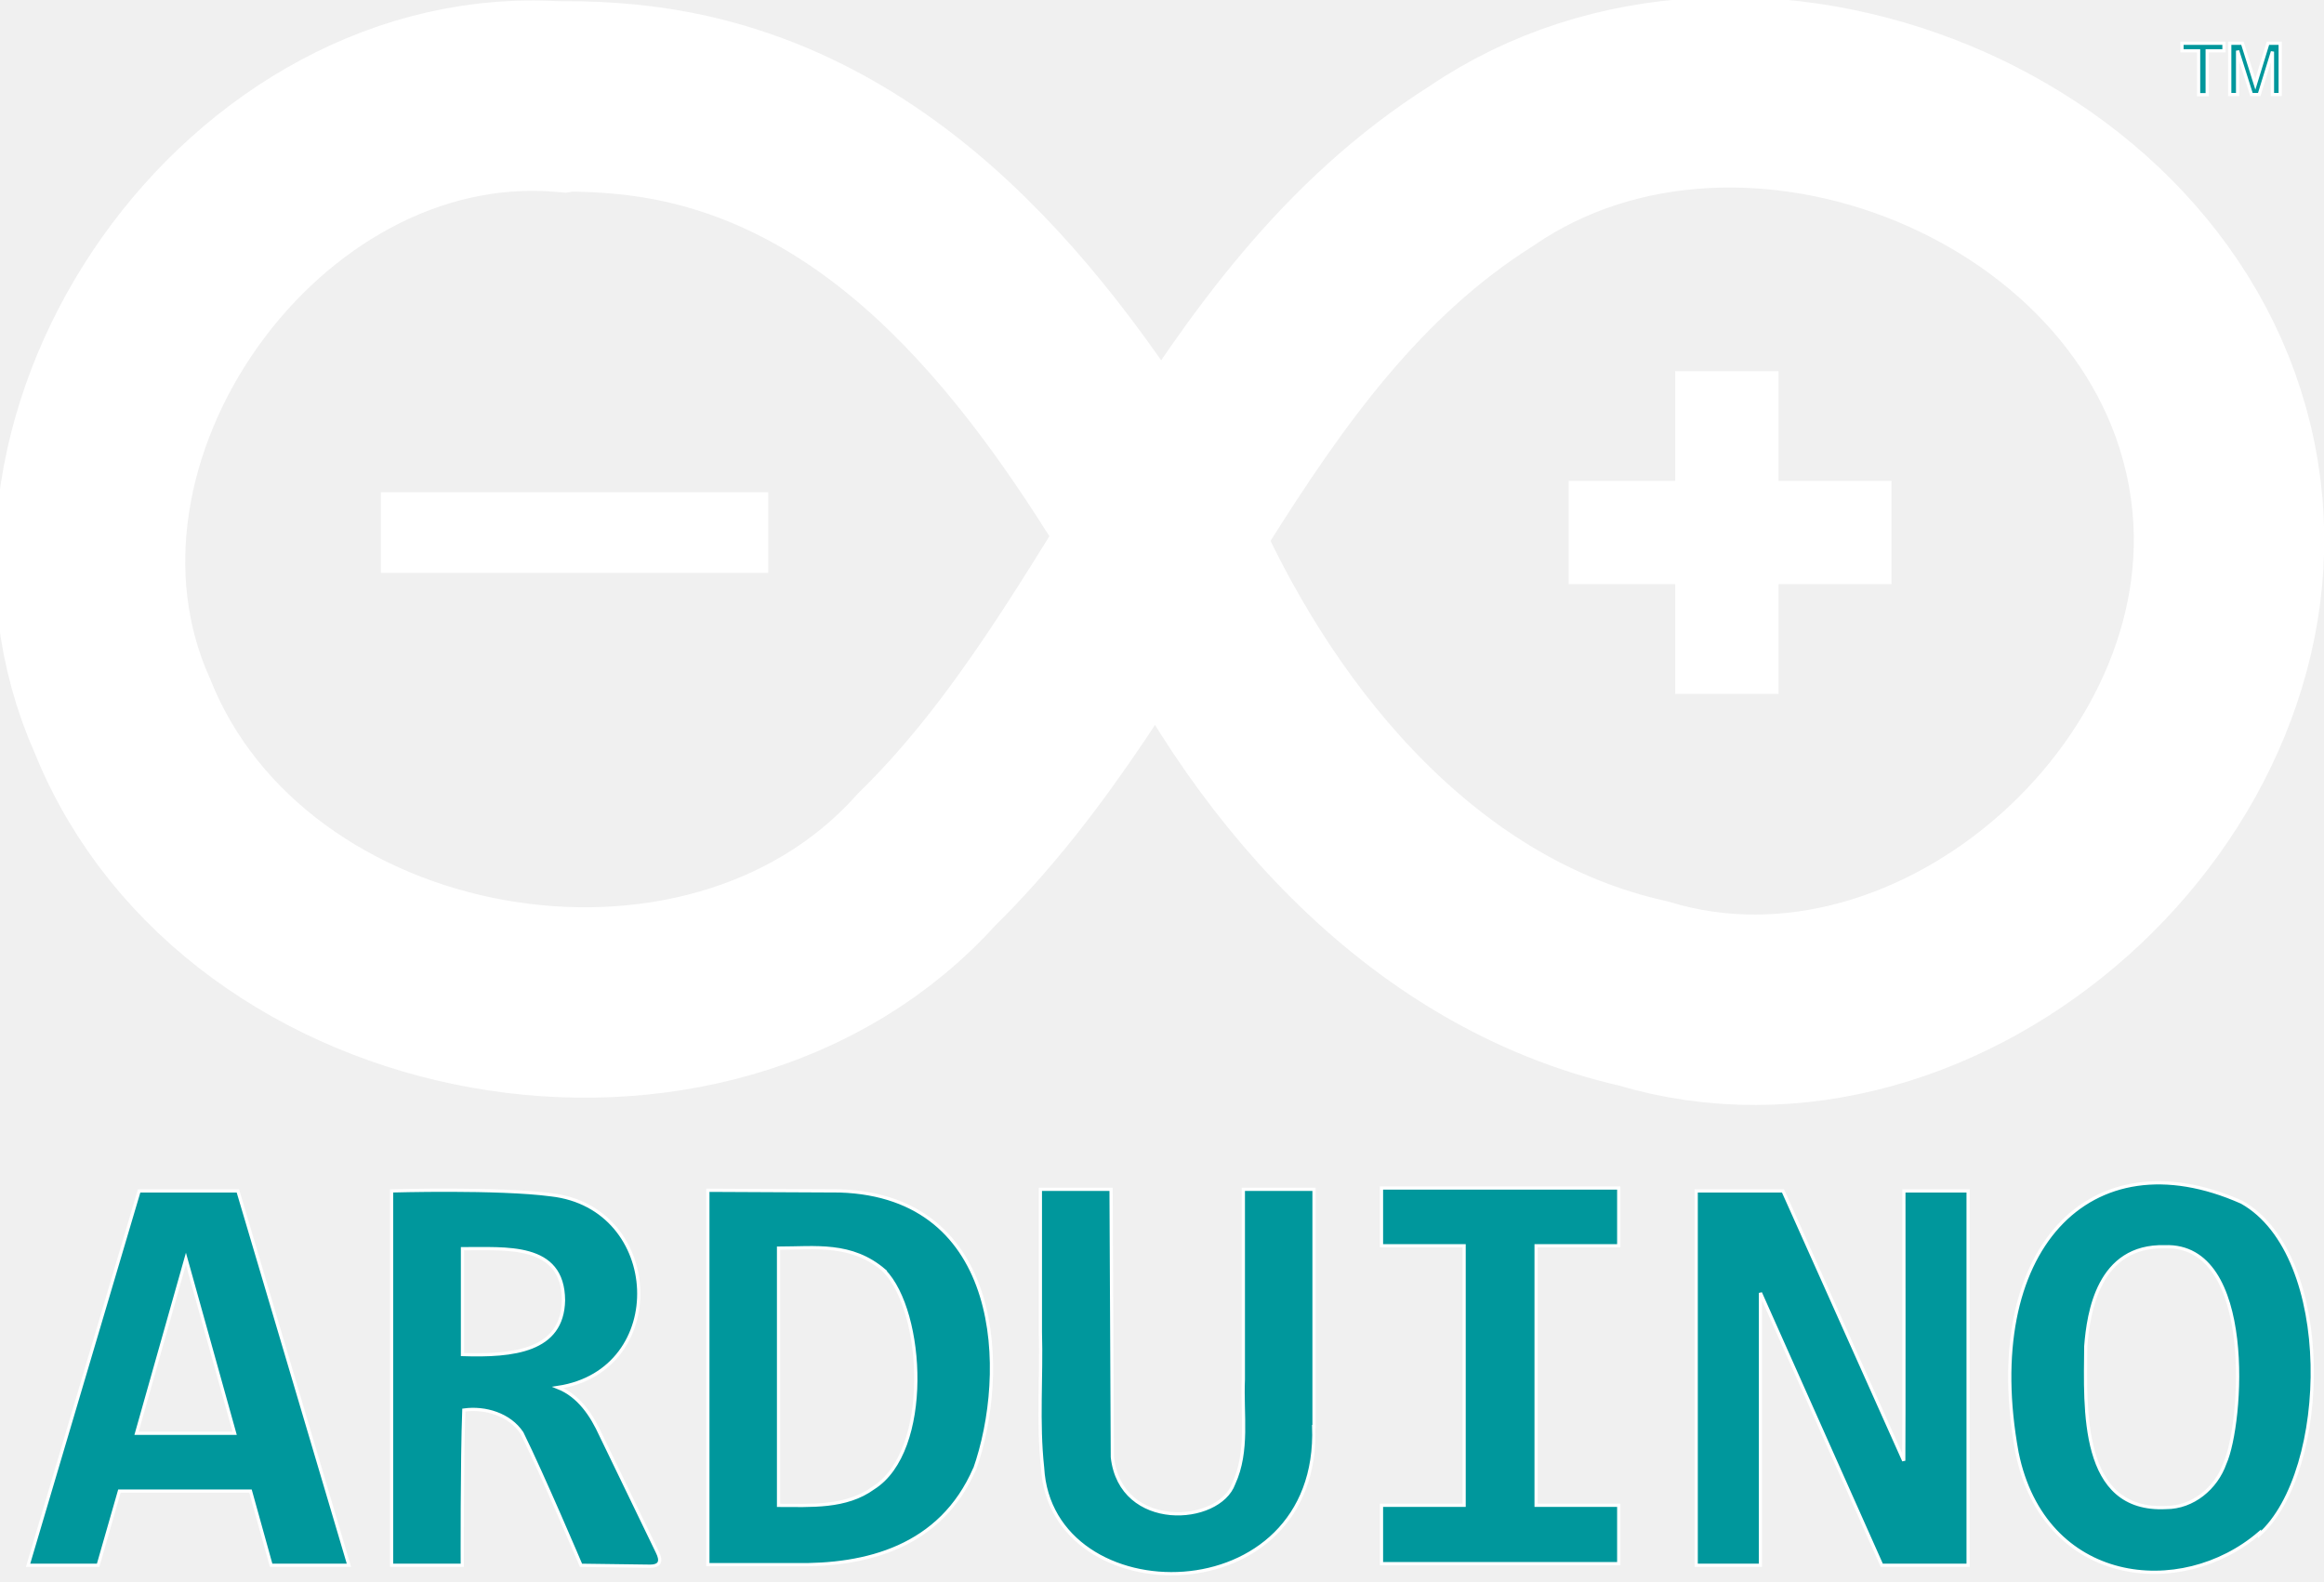
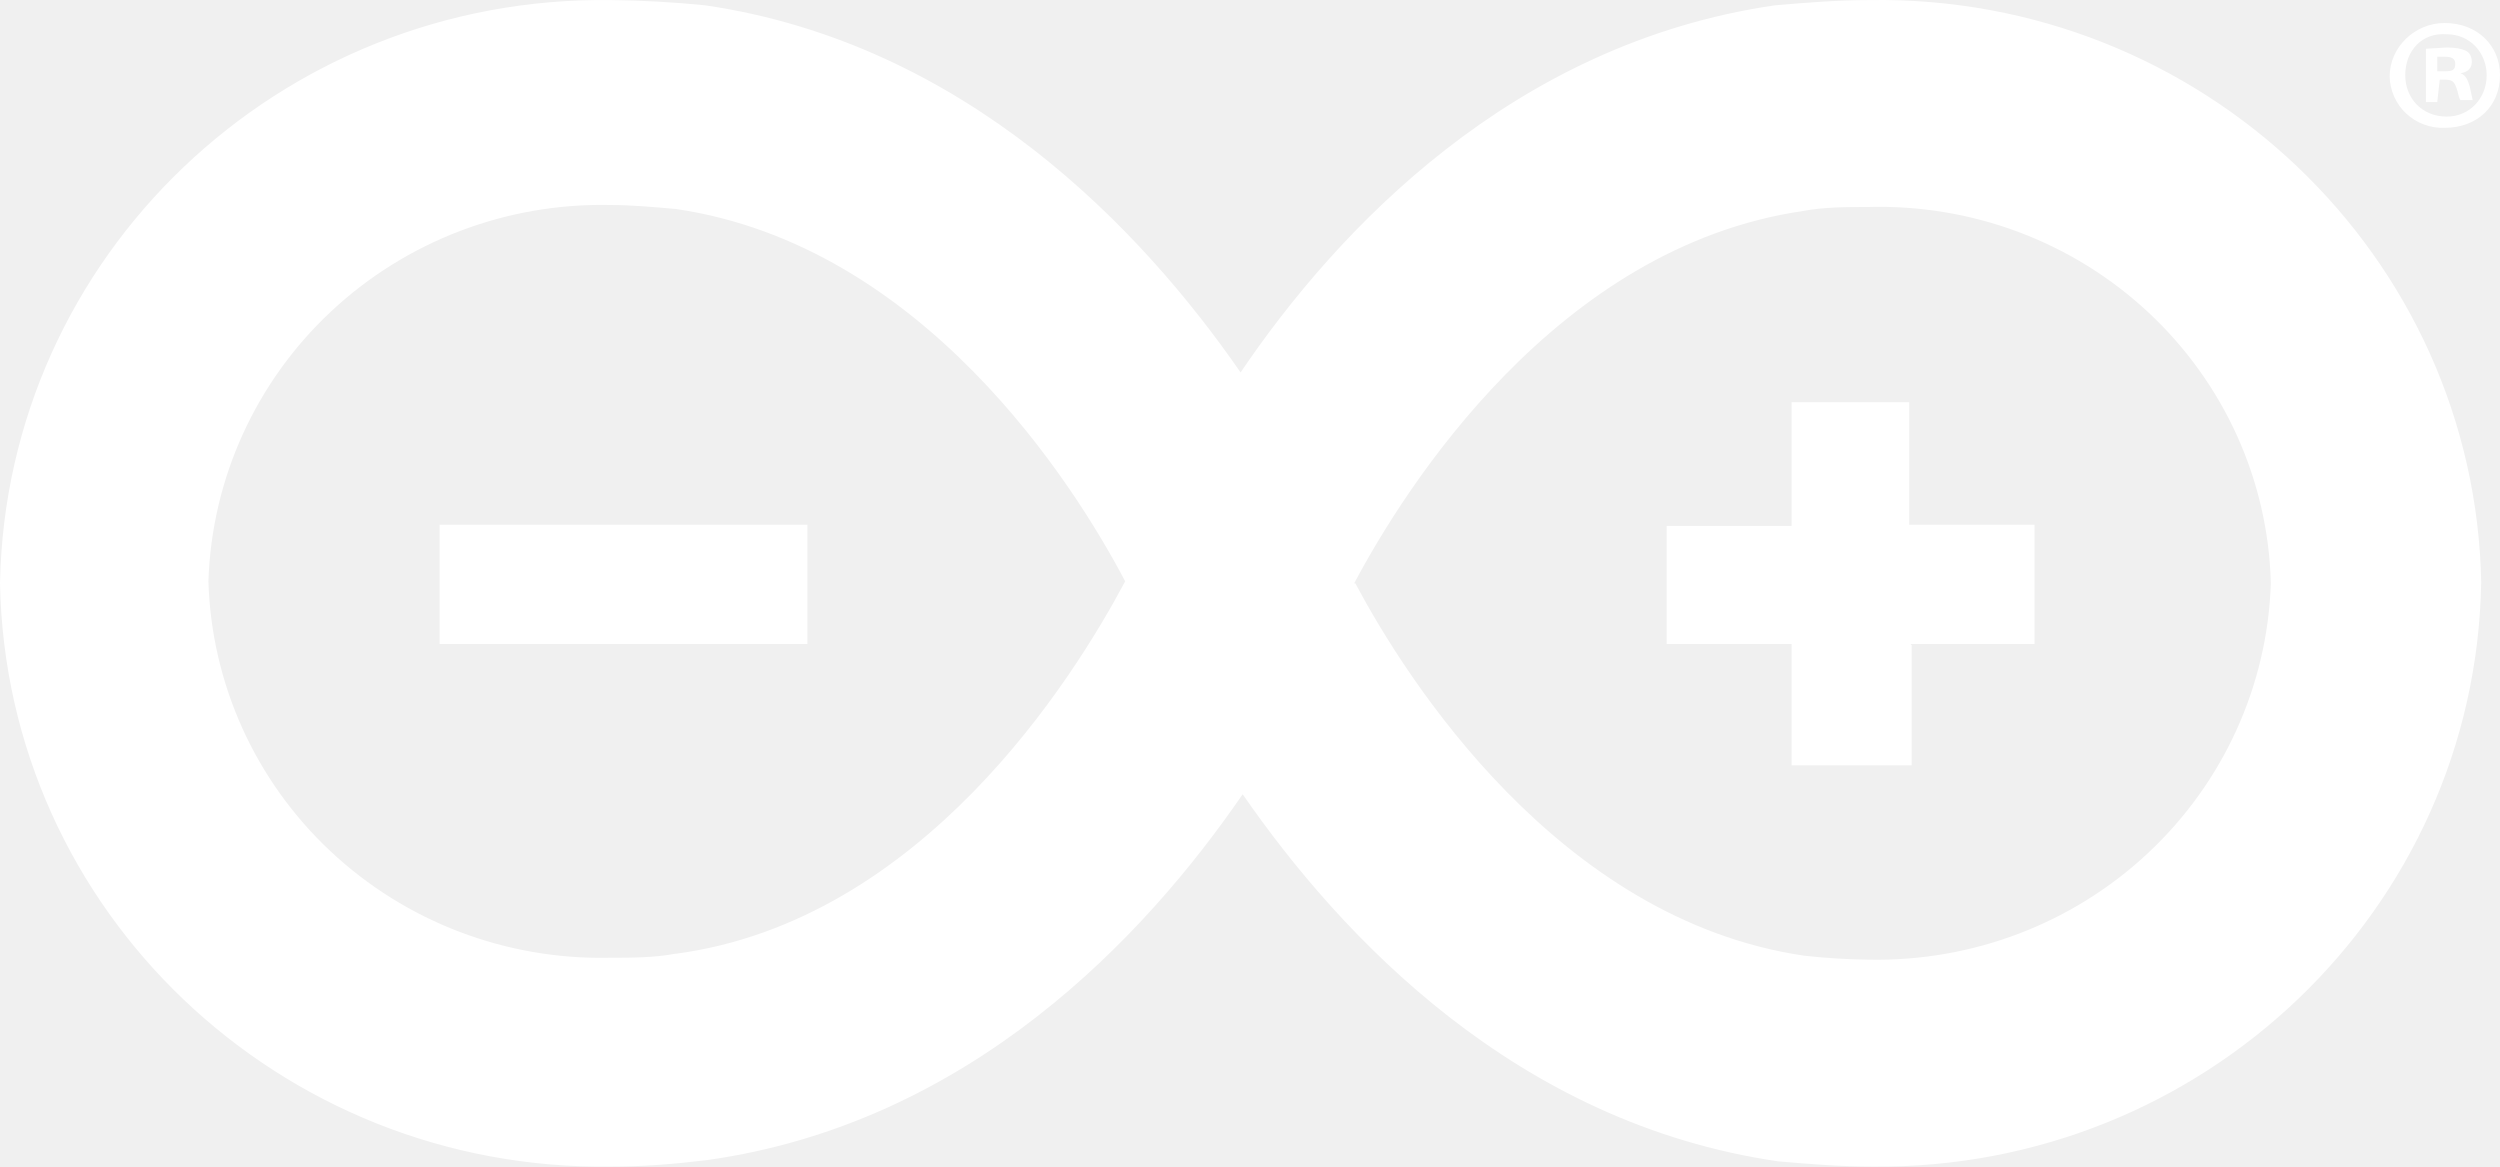
- <svg xmlns="http://www.w3.org/2000/svg" width="720" height="490" stroke="#FFFFFF">
-   <g fill="none">
-     <path d="M174 30C78.9 22.43-1 135 38 222c38 94.4 181 120 249 44.4 65.9-64.6 91.3-164 172-215 82-56 214-3.12 230 96.4 15.6 95.3-87.1 188-180 160-68.7-15.5-118-74.2-146-136-34.5-59-79.6-122-150-138-12.5-2.84-25.4-3.96-38.2-3.94z" stroke-width="59" />
-     <path d="m118 165h120" stroke-width="25" />
-     <path d="m486 165h100m-51-50v100" stroke-width="32" />
-   </g>
-   <path d="M84 485l-6.4-23H37l-6.6 23H8.7l34.4-116h30.6l34.4 116zm-26.4-95l-15.3 54.1h30.4zM180 485s-11.7-27.6-18.3-41c-3.83-5.76-11.4-8.02-18-7.1-.6 15.7-.48 48.1-.48 48.1h-21.9V369s33-.97 49.4 1.2c34.7 3.92 37 54.4 2.13 59.7 6.54 2.6 10.5 8.65 13.3 14.8l17.5 36.2c1.23 2.48 1.2 4.4-2.34 4.38zm-5.42-82.1c-.1-17.9-18-15.9-31.3-16v32.8c15.7.53 31-1.07 31.3-16.8zM302 455c-10.6 24.5-33.8 30.2-55.8 29.8h-26.9v-116l40.9.2c50.6 1.65 52.4 56.2 41.7 86.4zm-28-61.3c-10.2-8.76-21.4-6.97-32.8-6.97v79.7c10 0 20.9.8 29.4-5.4 18.1-11.4 15.8-54.6 3.35-67.3zM407 442c2.17 58.6-81.5 58.4-84 12.7-1.53-14-.27-28-.68-42v-44.2h21.9l.4 83c2.57 22.9 33 20.9 37.6 8.2 4.66-10.1 2.5-21.5 2.98-32.3v-58.9h21.9V442zm21-56v-17.9h73.5V386h-25.6v80.4h25.6v18.1H428v-18.1h25.6V386zm155 99l-37.6-84.4V485h-19.9V369h26.9l37.4 83.6c.1-6 .04-83.6.04-83.6h19.9v116zm117-10c-24.3 20.9-66.7 16.3-75.1-24.9-11.5-62.6 22.4-98.6 69.6-77.6 29 16.3 27.4 83.4 5.5 103zm-29.3-88.7c-20.7-.55-23.7 20.6-24.5 30.8-.17 19.3-1.88 51.4 24.9 50 8.3 0 15.5-6.02 18.2-13.7 5.45-12.1 9.56-68.1-18.6-67.1zM676 13.4v2.34h5.15v13.6h2.66v-13.6h5.2V13.4zm14.8 0v15.9h2.43V15.7l4.3 13.6h2.4l4.1-13.3v13.3h2.4V13.4h-3.8l-3.9 12.7-4-12.7z" fill="#00979c" />
+ <svg xmlns="http://www.w3.org/2000/svg" width="30" height="14" viewBox="0 0 30 14" fill="none">
+   <path d="M29.775 7C29.703 3.066 26.411 -0.066 22.426 0.001C22.06 0.001 21.675 0.031 21.298 0.064C18.149 0.522 16.049 2.754 14.887 4.469C13.701 2.754 11.587 0.522 8.463 0.064C8.089 0.026 7.714 0.005 7.339 0.001C3.355 -0.057 0.074 3.071 0 7C0.074 10.929 3.355 14.057 7.339 13.999C7.714 13.999 8.086 13.97 8.486 13.921C11.636 13.478 13.735 11.246 14.912 9.531C16.098 11.246 18.198 13.478 21.337 13.936C21.723 13.97 22.09 13.999 22.474 13.999C26.439 14.037 29.701 10.915 29.774 7H29.775ZM8.101 11.445C7.852 11.493 7.564 11.493 7.316 11.493C6.072 11.52 4.867 11.061 3.965 10.214C3.063 9.368 2.537 8.204 2.501 6.976C2.54 5.748 3.068 4.584 3.972 3.738C4.875 2.893 6.08 2.433 7.324 2.46C7.575 2.46 7.852 2.485 8.111 2.508C11.074 2.942 12.887 5.805 13.502 6.976C12.877 8.149 11.066 11.049 8.111 11.445H8.101ZM16.25 7C16.86 5.853 18.676 2.965 21.636 2.532C21.89 2.484 22.162 2.484 22.412 2.484C23.03 2.466 23.647 2.568 24.225 2.785C24.803 3.002 25.332 3.33 25.782 3.75C26.231 4.169 26.593 4.673 26.845 5.23C27.097 5.788 27.235 6.39 27.25 7C27.21 8.228 26.68 9.391 25.777 10.236C24.874 11.082 23.67 11.541 22.425 11.516C22.166 11.513 21.907 11.497 21.649 11.468C18.701 11.035 16.875 8.148 16.264 7H16.25ZM5.265 7.728H9.689V6.297H5.275V7.728H5.265ZM22.925 7.728H24.414V6.297H22.91V4.826H21.499V6.311H20V7.728H21.499V9.184H22.94V7.743L22.925 7.728ZM30 0.903C30 1.274 29.726 1.534 29.336 1.534C29.252 1.537 29.167 1.524 29.088 1.494C29.009 1.465 28.936 1.42 28.874 1.362C28.813 1.305 28.764 1.236 28.73 1.159C28.696 1.083 28.677 1 28.676 0.916C28.676 0.569 28.975 0.276 29.336 0.276C29.726 0.276 30 0.546 30 0.902V0.903ZM28.863 0.903C28.863 1.177 29.062 1.399 29.361 1.399C29.639 1.399 29.84 1.177 29.84 0.903C29.84 0.633 29.64 0.411 29.361 0.411C29.064 0.388 28.863 0.608 28.863 0.903ZM29.239 1.225H29.111V0.585L29.36 0.57C29.472 0.57 29.536 0.585 29.589 0.608C29.638 0.633 29.662 0.681 29.662 0.744C29.662 0.815 29.613 0.869 29.526 0.878C29.589 0.903 29.613 0.956 29.638 1.042L29.672 1.201H29.526C29.502 1.176 29.502 1.113 29.472 1.042C29.449 0.979 29.424 0.956 29.336 0.956H29.277L29.247 1.225H29.239ZM29.262 0.855H29.336C29.424 0.855 29.463 0.845 29.463 0.767C29.463 0.704 29.424 0.681 29.336 0.681H29.247V0.855H29.262Z" fill="white" />
</svg>
